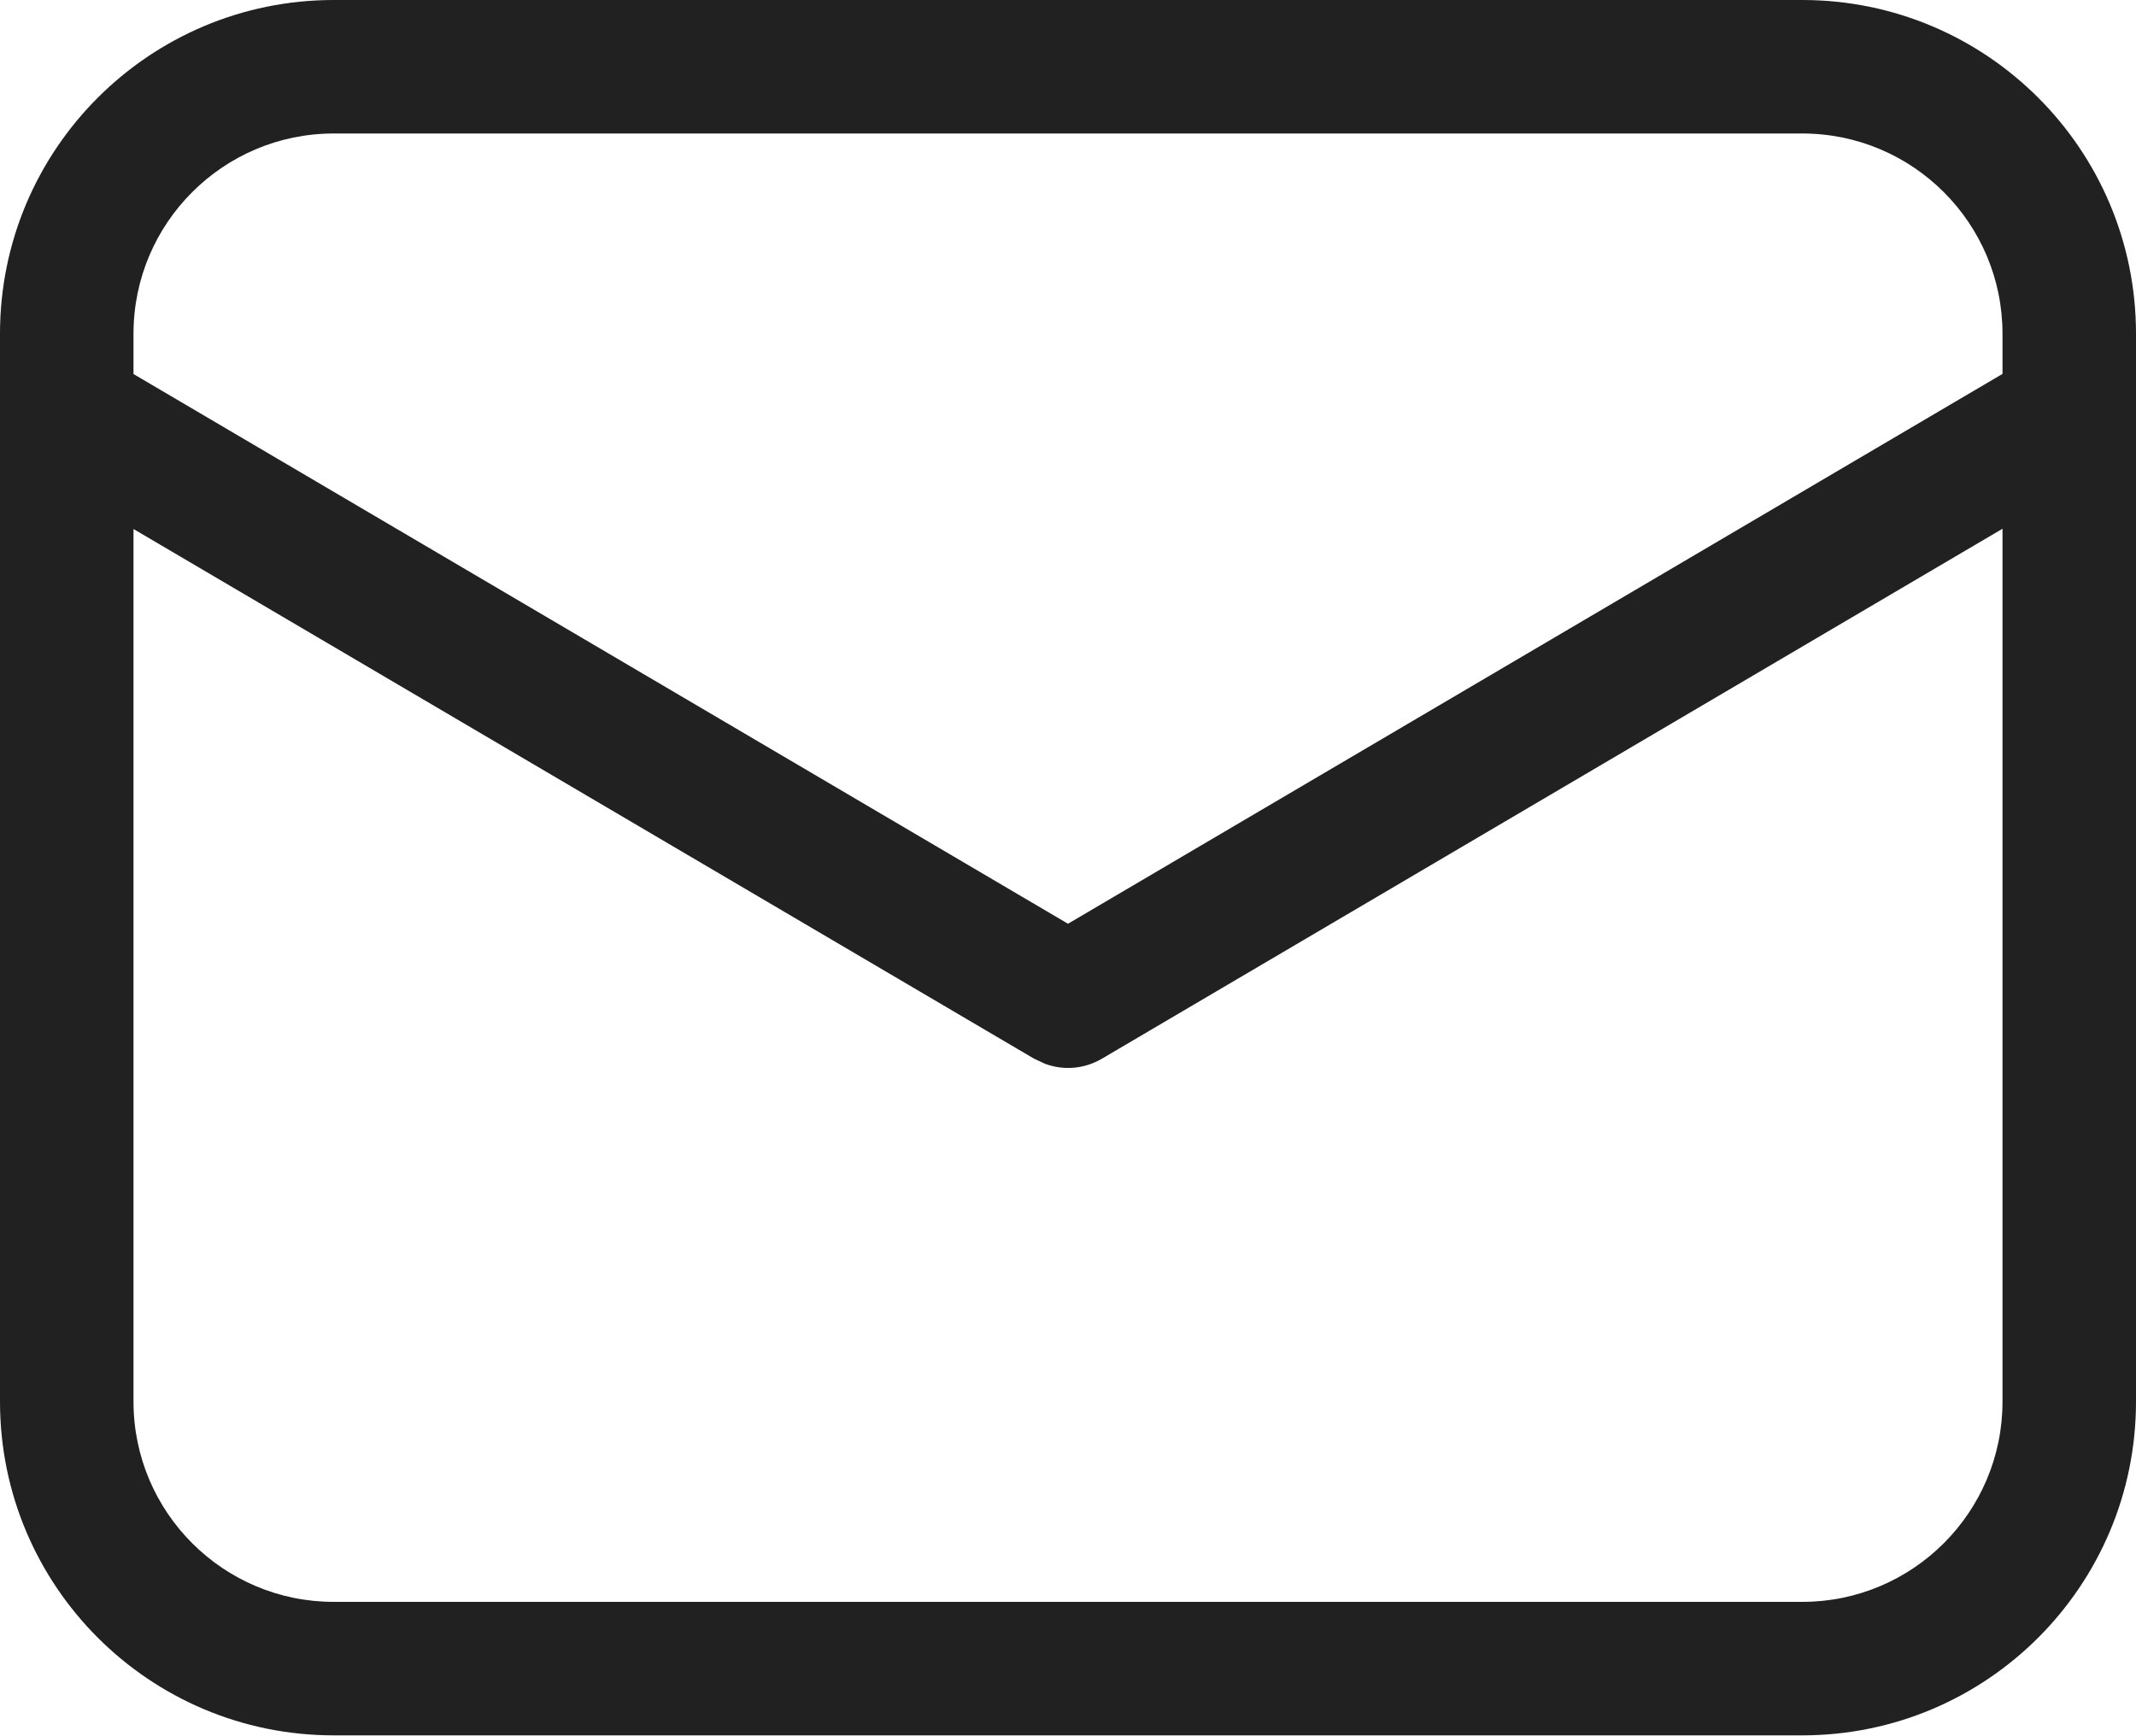
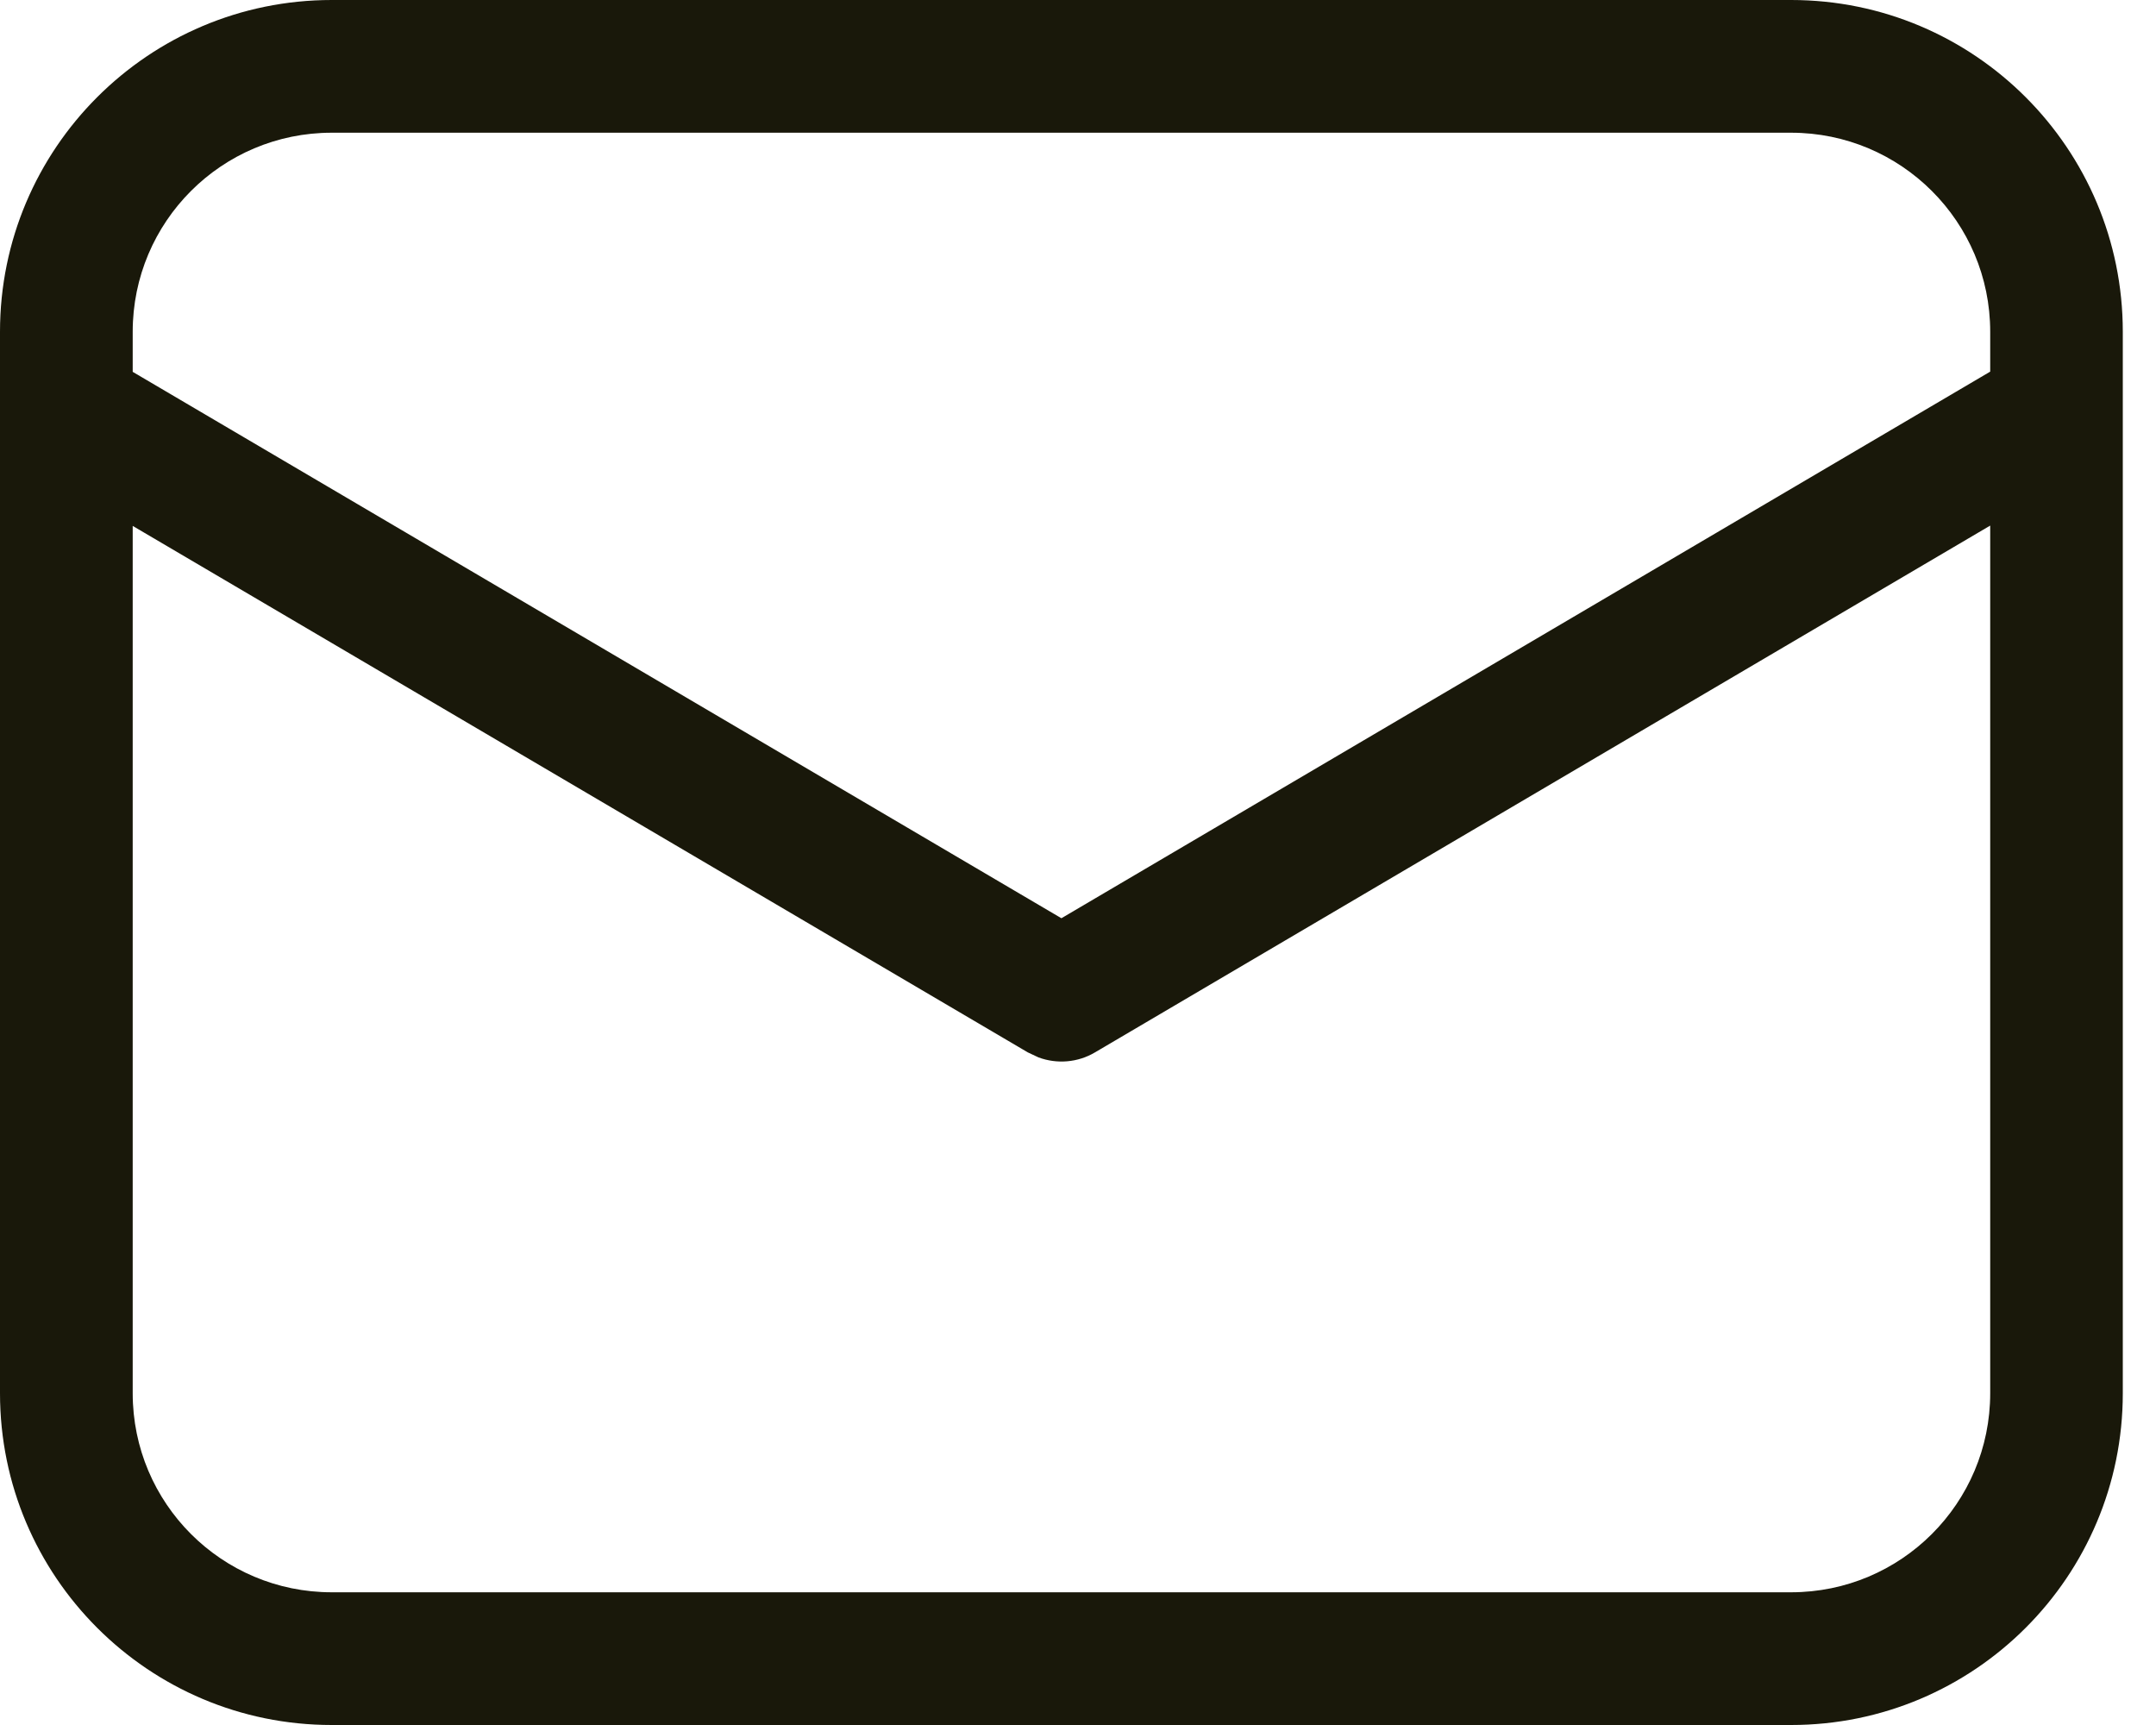
- <svg xmlns="http://www.w3.org/2000/svg" width="16" height="13" viewBox="0 0 16 13" fill="none">
-   <path d="M13.5 0C14.881 0 16 1.119 16 2.5V10.5C16 11.881 14.881 13 13.5 13H2.5C1.119 13 0 11.881 0 10.5V2.5C0 1.119 1.119 0 2.5 0H13.5ZM15 3.961L8.254 7.931C8.123 8.008 7.967 8.021 7.828 7.969L7.746 7.931L1 3.963V10.5C1 11.328 1.672 12 2.5 12H13.5C14.328 12 15 11.328 15 10.5V3.961ZM13.5 1H2.5C1.672 1 1 1.672 1 2.5V2.802L8 6.92L15 2.801V2.5C15 1.672 14.328 1 13.5 1Z" fill="#212121" />
+ <svg xmlns="http://www.w3.org/2000/svg" width="20" height="16" viewBox="0 0 20 16" fill="none">
+   <path d="M16.615 0C18.315 0 19.692 1.378 19.692 3.077V12.923C19.692 14.622 18.315 16 16.615 16H3.077C1.378 16 0 14.622 0 12.923V3.077C0 1.378 1.378 0 3.077 0H16.615ZM18.462 4.875L10.158 9.761C9.998 9.856 9.805 9.871 9.634 9.808L9.534 9.761L1.231 4.878V12.923C1.231 13.943 2.057 14.769 3.077 14.769H16.615C17.635 14.769 18.462 13.943 18.462 12.923V4.875ZM16.615 1.231H3.077C2.057 1.231 1.231 2.057 1.231 3.077V3.449L9.846 8.517L18.462 3.447V3.077C18.462 2.057 17.635 1.231 16.615 1.231Z" fill="#19180A" />
</svg>
